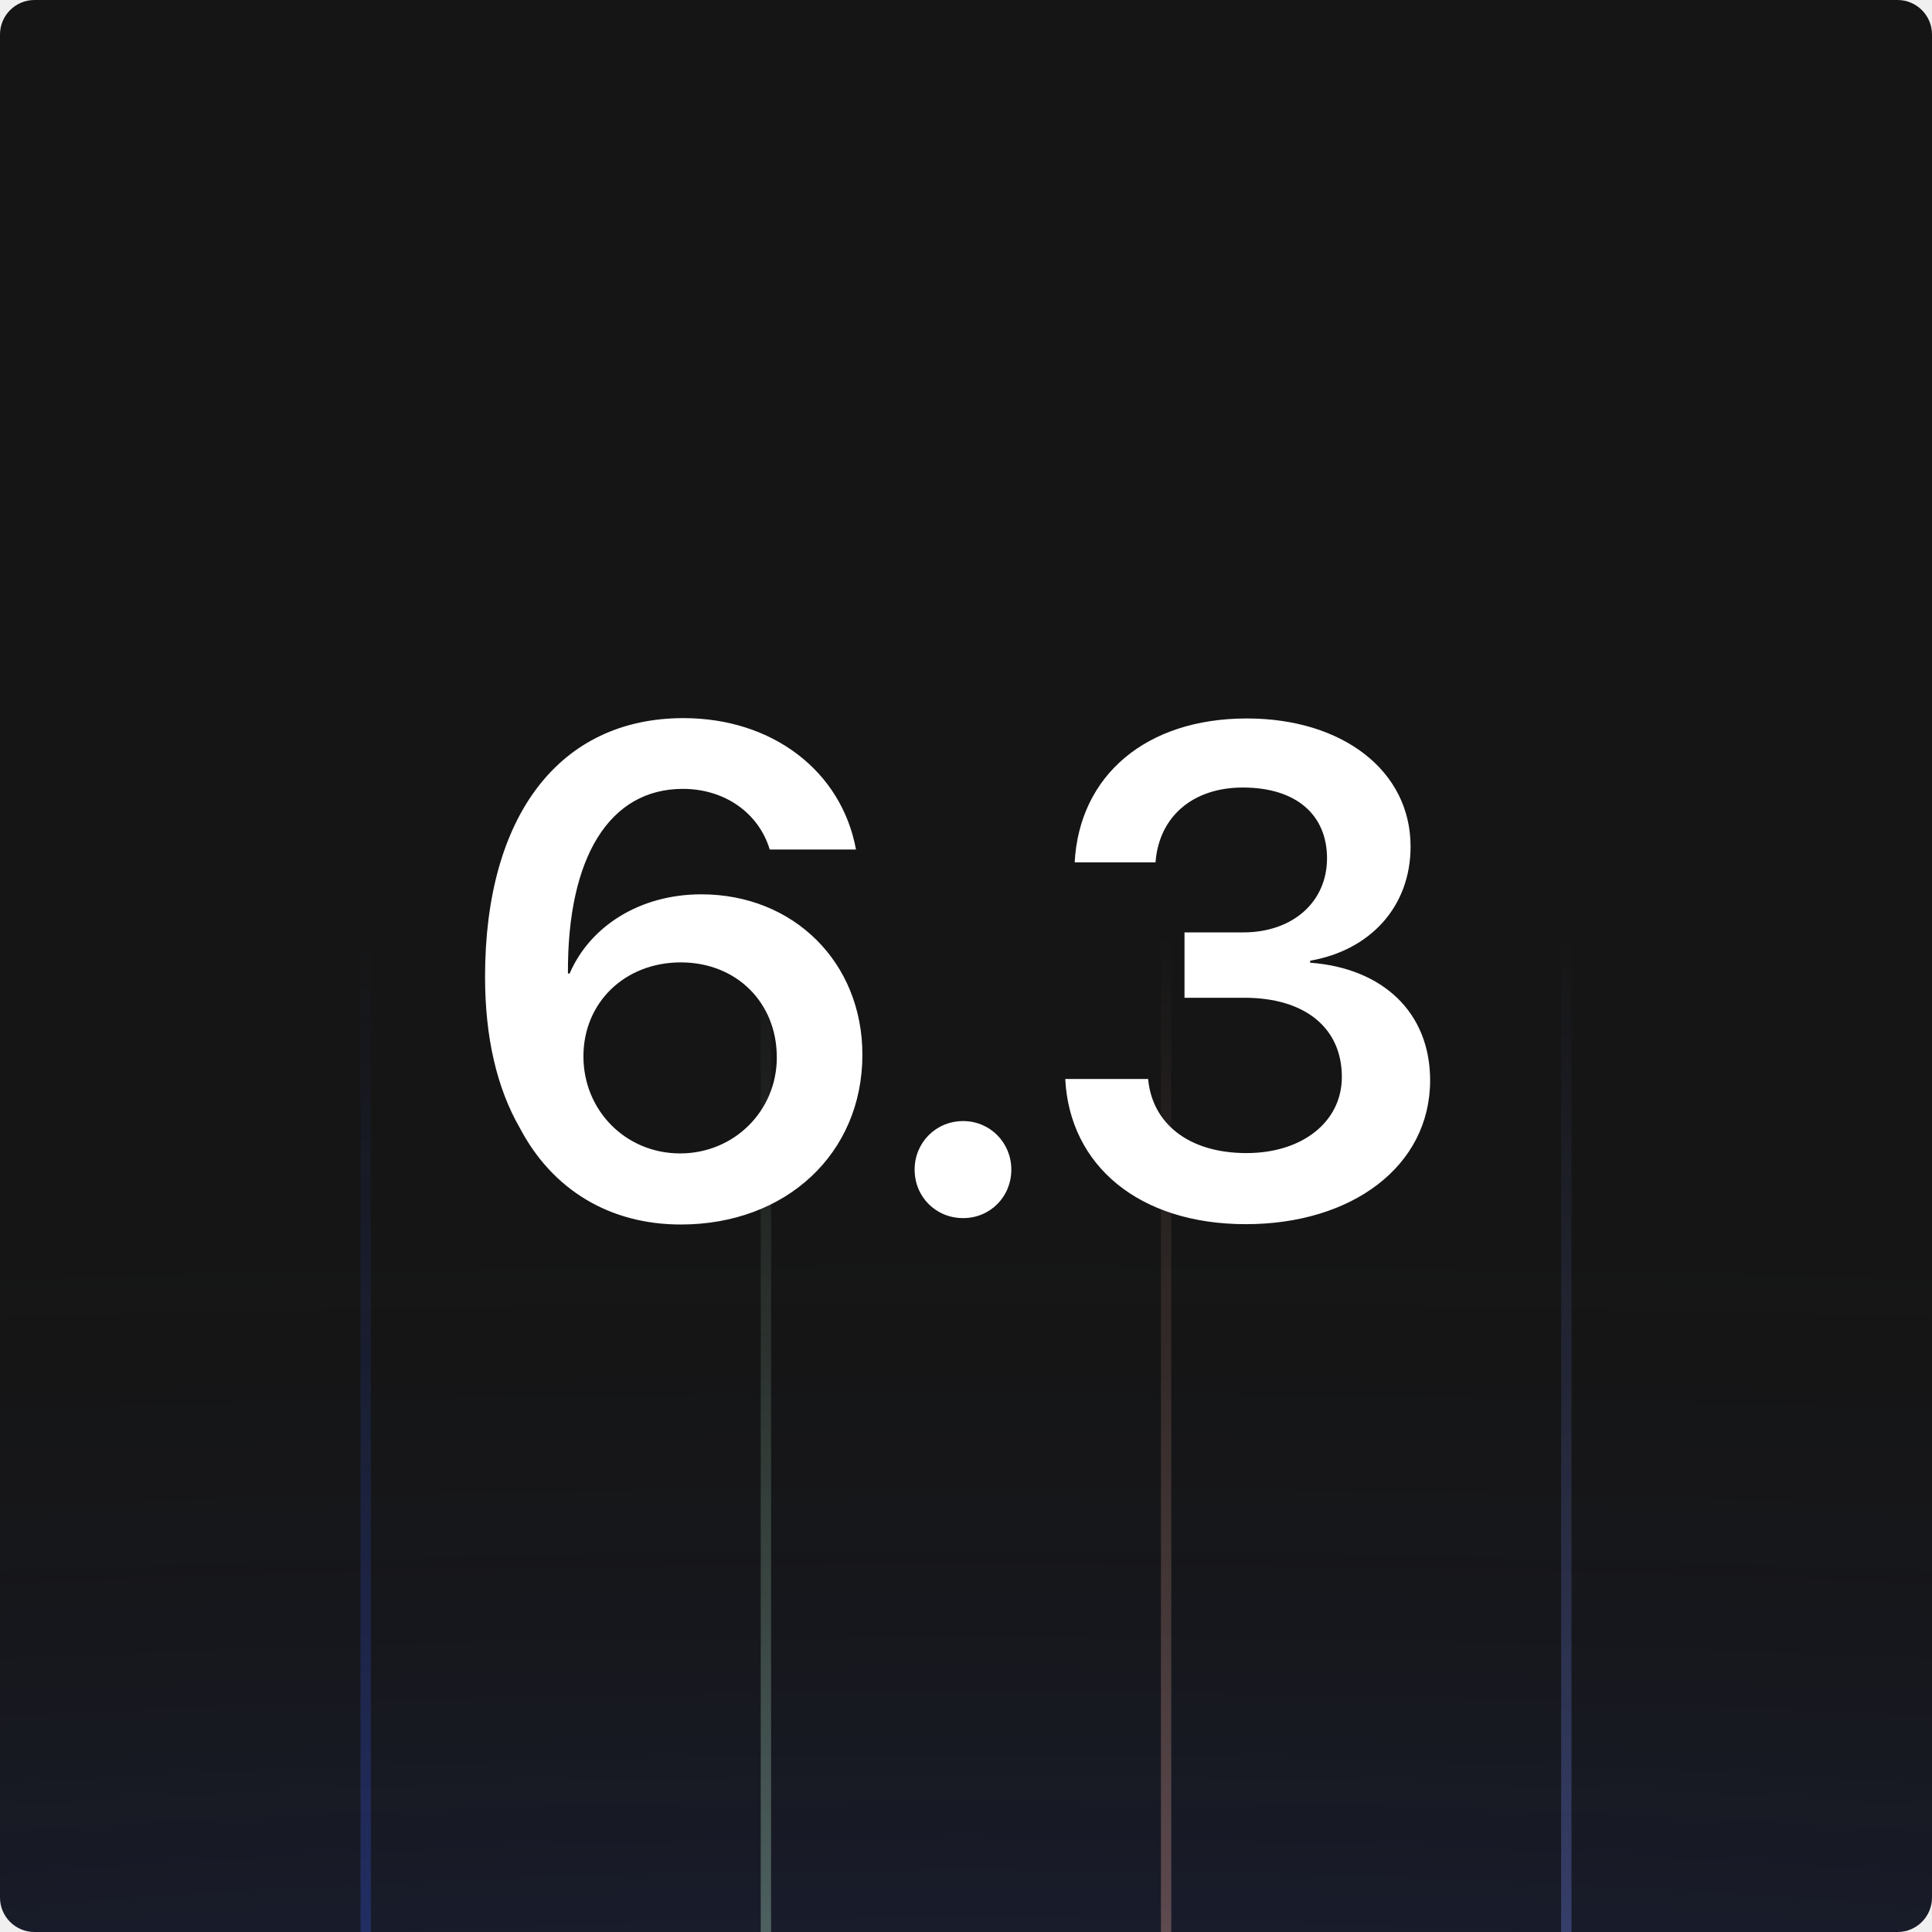
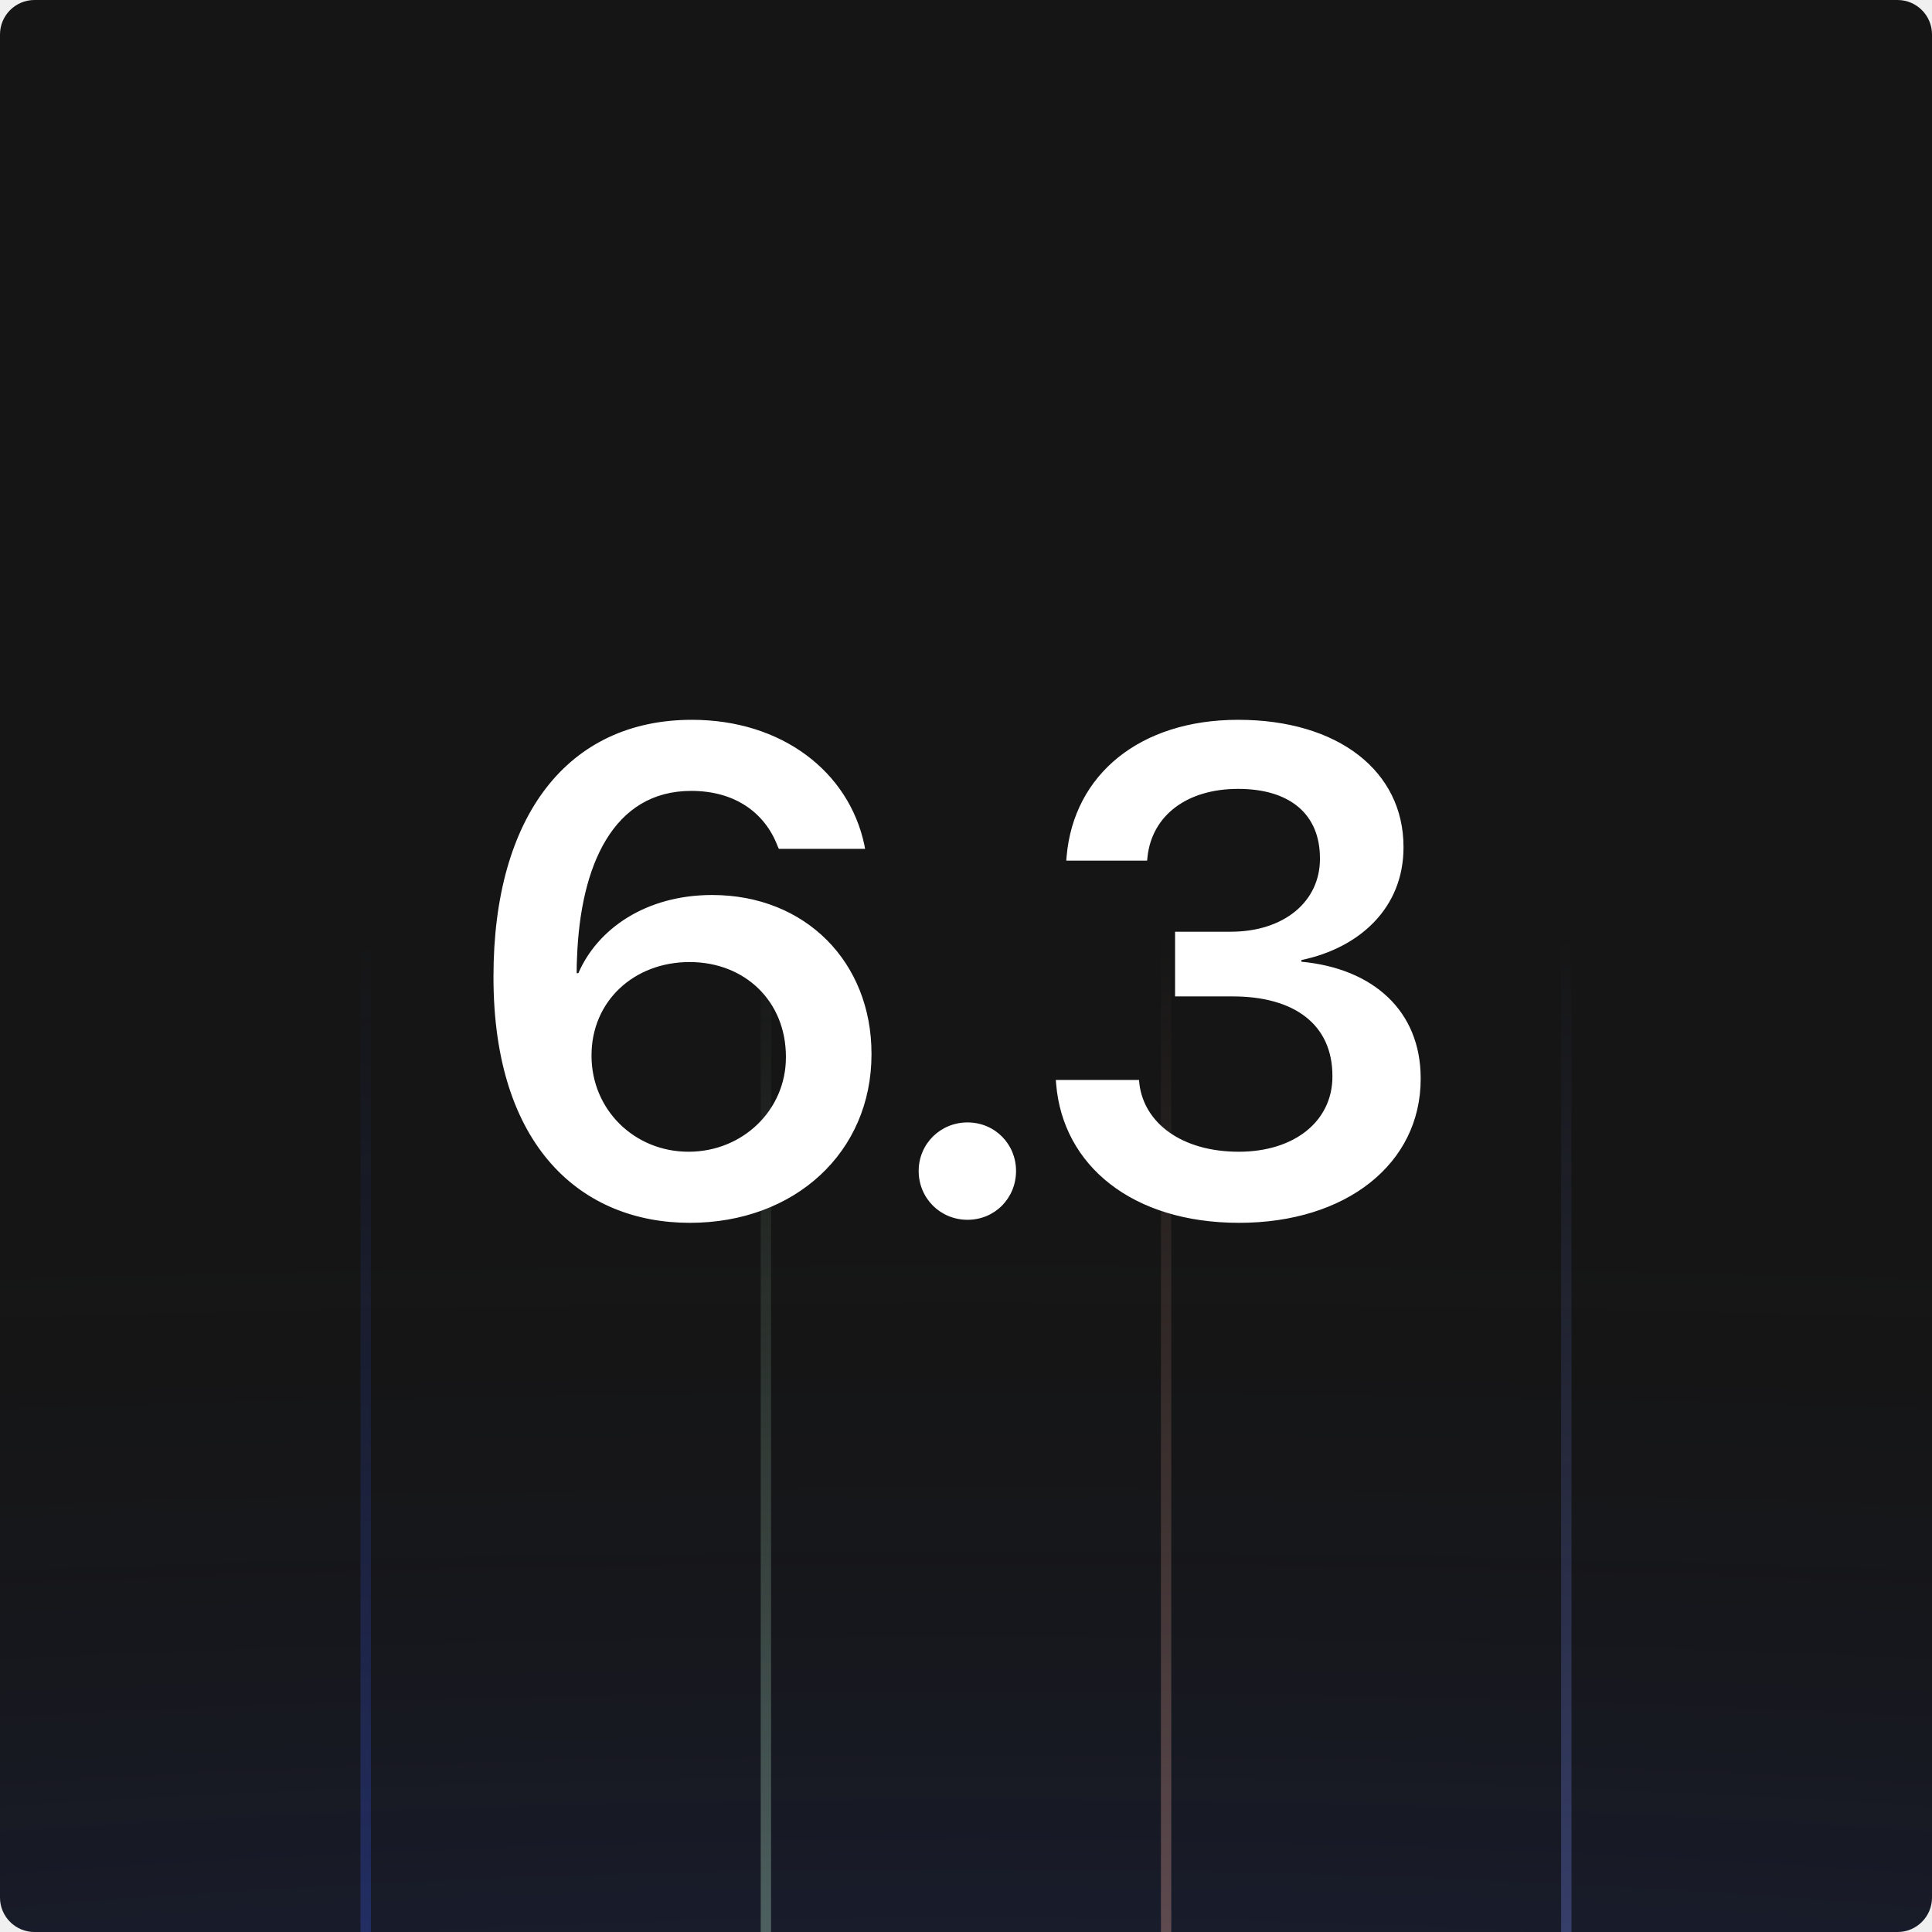
- <svg xmlns="http://www.w3.org/2000/svg" width="280" height="280" fill="none" viewBox="0 0 280 280">
-   <g clip-path="url(#a)">
-     <rect width="280" height="280" fill="#151515" rx="5" />
-     <ellipse cx="140" cy="323" fill="url(#b)" opacity=".2" rx="928" ry="154" />
-     <g stroke-width="1.5" clip-path="url(#c)">
-       <path stroke="url(#d)" d="M53 135v1635" />
-       <path stroke="url(#e)" d="M111 135v1635" />
-       <path stroke="url(#f)" d="M169 135v1635" />
-       <path stroke="url(#g)" d="M227 135v1635" />
+ <svg xmlns="http://www.w3.org/2000/svg" width="280" height="280" fill="none">
+   <g clip-path="url(#clip0_2238_13933)">
+     <rect width="280" height="280" rx="5" fill="#151515" />
+     <ellipse opacity=".2" cx="140" cy="323" rx="928" ry="154" fill="url(#paint0_radial_2238_13933)" />
+     <g clip-path="url(#clip1_2238_13933)" stroke-width="1.5">
+       <path d="M53 135v1635" stroke="url(#paint1_linear_2238_13933)" />
+       <path d="M111 135v1635" stroke="url(#paint2_linear_2238_13933)" />
+       <path d="M169 135v1635" stroke="url(#paint3_linear_2238_13933)" />
+       <path d="M227 135v1635" stroke="url(#paint4_linear_2238_13933)" />
    </g>
-     <path fill="#fff" d="M98.666 177.465c-10.254 0-18.603-4.981-23.34-14.014-3.32-5.762-5.03-13.135-5.03-21.875 0-23.486 10.89-37.5 28.76-37.5 12.891 0 22.901 7.666 25.001 19.043h-12.5c-1.612-5.322-6.543-8.789-12.598-8.789-10.547 0-16.748 9.766-16.65 26.758h.244c2.978-6.885 10.205-11.475 19.092-11.475 13.378 0 23.339 9.864 23.339 23.242 0 14.307-11.035 24.61-26.318 24.61Zm-.098-10.303c7.813 0 14.014-6.152 14.014-13.916 0-7.959-5.859-13.769-13.916-13.769-8.105 0-14.111 5.81-14.111 13.623 0 7.861 6.152 14.062 14.013 14.062Zm41.018 9.375c-3.955 0-7.031-3.076-7.031-7.031 0-3.906 3.076-7.031 7.031-7.031 3.906 0 6.982 3.125 6.982 7.031 0 3.955-3.076 7.031-6.982 7.031Zm32.082-31.933v-9.473h8.496c7.227 0 12.158-4.443 12.158-10.742 0-6.153-4.297-10.254-12.207-10.254-7.275 0-12.158 4.248-12.646 10.84H155.75c.684-12.647 10.4-20.85 24.951-20.85 13.867 0 23.731 7.568 23.731 18.555 0 8.74-5.86 15.039-14.551 16.552v.293c10.547.782 17.383 7.227 17.383 17.041 0 12.452-11.328 20.85-26.709 20.85-15.479 0-25.537-8.496-26.172-21.045h12.012c.585 6.445 5.859 10.742 14.257 10.742 8.106 0 13.819-4.541 13.819-11.035 0-7.129-5.371-11.474-14.112-11.474h-8.691Z" />
+     <path d="M99.984 177.221c-15.576 0-28.466-10.889-28.466-35.596v-.098c0-23.291 10.79-37.207 28.759-37.207 13.037 0 22.754 7.52 25 18.164l.098.537h-12.5l-.195-.439c-1.856-4.834-6.201-7.959-12.5-7.959-11.328 0-16.065 10.84-16.553 24.17-.049.732-.049 1.465-.049 2.246h.244c2.784-6.445 9.815-11.328 19.385-11.328 13.574 0 23.096 9.766 23.096 22.998v.098c0 14.209-11.133 24.414-26.319 24.414zm-14.257-24.219c0 7.812 6.2 13.916 14.062 13.916 7.861 0 14.111-6.055 14.111-13.672v-.098c0-8.007-5.908-13.72-13.965-13.72-8.056 0-14.208 5.664-14.208 13.525v.049zm54.494 23.779c-3.955 0-7.08-3.125-7.08-7.08 0-3.906 3.125-7.031 7.08-7.031s7.031 3.125 7.031 7.031c0 3.955-3.076 7.08-7.031 7.08zm39.357.44c-15.478 0-25.537-8.301-26.514-20.117l-.048-.586h12.06l.049.537c.684 5.713 6.152 9.863 14.404 9.863 8.155 0 13.575-4.492 13.575-10.889v-.097c0-7.422-5.469-11.524-14.454-11.524h-8.349v-9.375h8.056c7.764 0 12.94-4.394 12.94-10.547v-.097c0-6.348-4.297-10.059-11.865-10.059-7.422 0-12.5 3.858-13.135 9.912l-.049.488h-11.719l.049-.585c1.026-11.915 10.645-19.825 24.854-19.825 14.55 0 23.974 7.471 23.974 18.409v.097c0 8.74-6.347 14.551-14.795 16.309v.244c10.401.976 17.285 7.129 17.285 16.894v.098c0 12.256-10.742 20.85-26.318 20.85z" fill="#fff" />
  </g>
  <defs>
-     <linearGradient id="d" x1="53.5" x2="53.5" y1="135" y2="1770" gradientUnits="userSpaceOnUse">
+     <radialGradient id="paint0_radial_2238_13933" cx="0" cy="0" r="1" gradientUnits="userSpaceOnUse" gradientTransform="matrix(0 154 -928 0 140 323)">
+       <stop stop-color="#3858E9" />
+       <stop offset="1" stop-color="#151515" stop-opacity="0" />
+     </radialGradient>
+     <linearGradient id="paint1_linear_2238_13933" x1="53.5" y1="135" x2="53.5" y2="1770" gradientUnits="userSpaceOnUse">
      <stop stop-color="#3858E9" stop-opacity="0" />
      <stop offset=".297" stop-color="#3858E9" />
      <stop offset=".734" stop-color="#3858E9" />
      <stop offset="1" stop-color="#3858E9" stop-opacity="0" />
      <stop offset="1" stop-color="#3858E9" stop-opacity="0" />
    </linearGradient>
-     <linearGradient id="e" x1="111.5" x2="111.5" y1="135" y2="1770" gradientUnits="userSpaceOnUse">
+     <linearGradient id="paint2_linear_2238_13933" x1="111.5" y1="135" x2="111.5" y2="1770" gradientUnits="userSpaceOnUse">
      <stop stop-color="#C7FFDB" stop-opacity="0" />
      <stop offset=".297" stop-color="#C7FFDB" />
      <stop offset=".693" stop-color="#C7FFDB" />
      <stop offset="1" stop-color="#C7FFDB" stop-opacity="0" />
    </linearGradient>
-     <linearGradient id="f" x1="169.5" x2="169.5" y1="135" y2="1770" gradientUnits="userSpaceOnUse">
+     <linearGradient id="paint3_linear_2238_13933" x1="169.5" y1="135" x2="169.5" y2="1770" gradientUnits="userSpaceOnUse">
      <stop stop-color="#FFB7A7" stop-opacity="0" />
      <stop offset=".297" stop-color="#FFB7A7" />
      <stop offset=".734" stop-color="#FFB7A7" />
      <stop offset="1" stop-color="#3858E9" stop-opacity="0" />
      <stop offset="1" stop-color="#FFB7A7" stop-opacity="0" />
    </linearGradient>
-     <linearGradient id="g" x1="227.5" x2="227.5" y1="135" y2="1770" gradientUnits="userSpaceOnUse">
+     <linearGradient id="paint4_linear_2238_13933" x1="227.5" y1="135" x2="227.5" y2="1770" gradientUnits="userSpaceOnUse">
      <stop stop-color="#7B90FF" stop-opacity="0" />
      <stop offset=".297" stop-color="#7B90FF" />
      <stop offset=".734" stop-color="#7B90FF" />
      <stop offset="1" stop-color="#3858E9" stop-opacity="0" />
      <stop offset="1" stop-color="#7B90FF" stop-opacity="0" />
    </linearGradient>
-     <clipPath id="a">
-       <rect width="280" height="280" fill="#fff" rx="5" />
+     <clipPath id="clip0_2238_13933">
+       <rect width="280" height="280" rx="5" fill="#fff" />
    </clipPath>
-     <clipPath id="c">
-       <path fill="#fff" d="M0 135h280v280H0z" />
+     <clipPath id="clip1_2238_13933">
+       <path fill="#fff" transform="translate(0 135)" d="M0 0h280v280H0z" />
    </clipPath>
-     <radialGradient id="b" cx="0" cy="0" r="1" gradientTransform="matrix(0 154 -928 0 140 323)" gradientUnits="userSpaceOnUse">
-       <stop stop-color="#3858E9" />
-       <stop offset="1" stop-color="#151515" stop-opacity="0" />
-     </radialGradient>
  </defs>
</svg>
